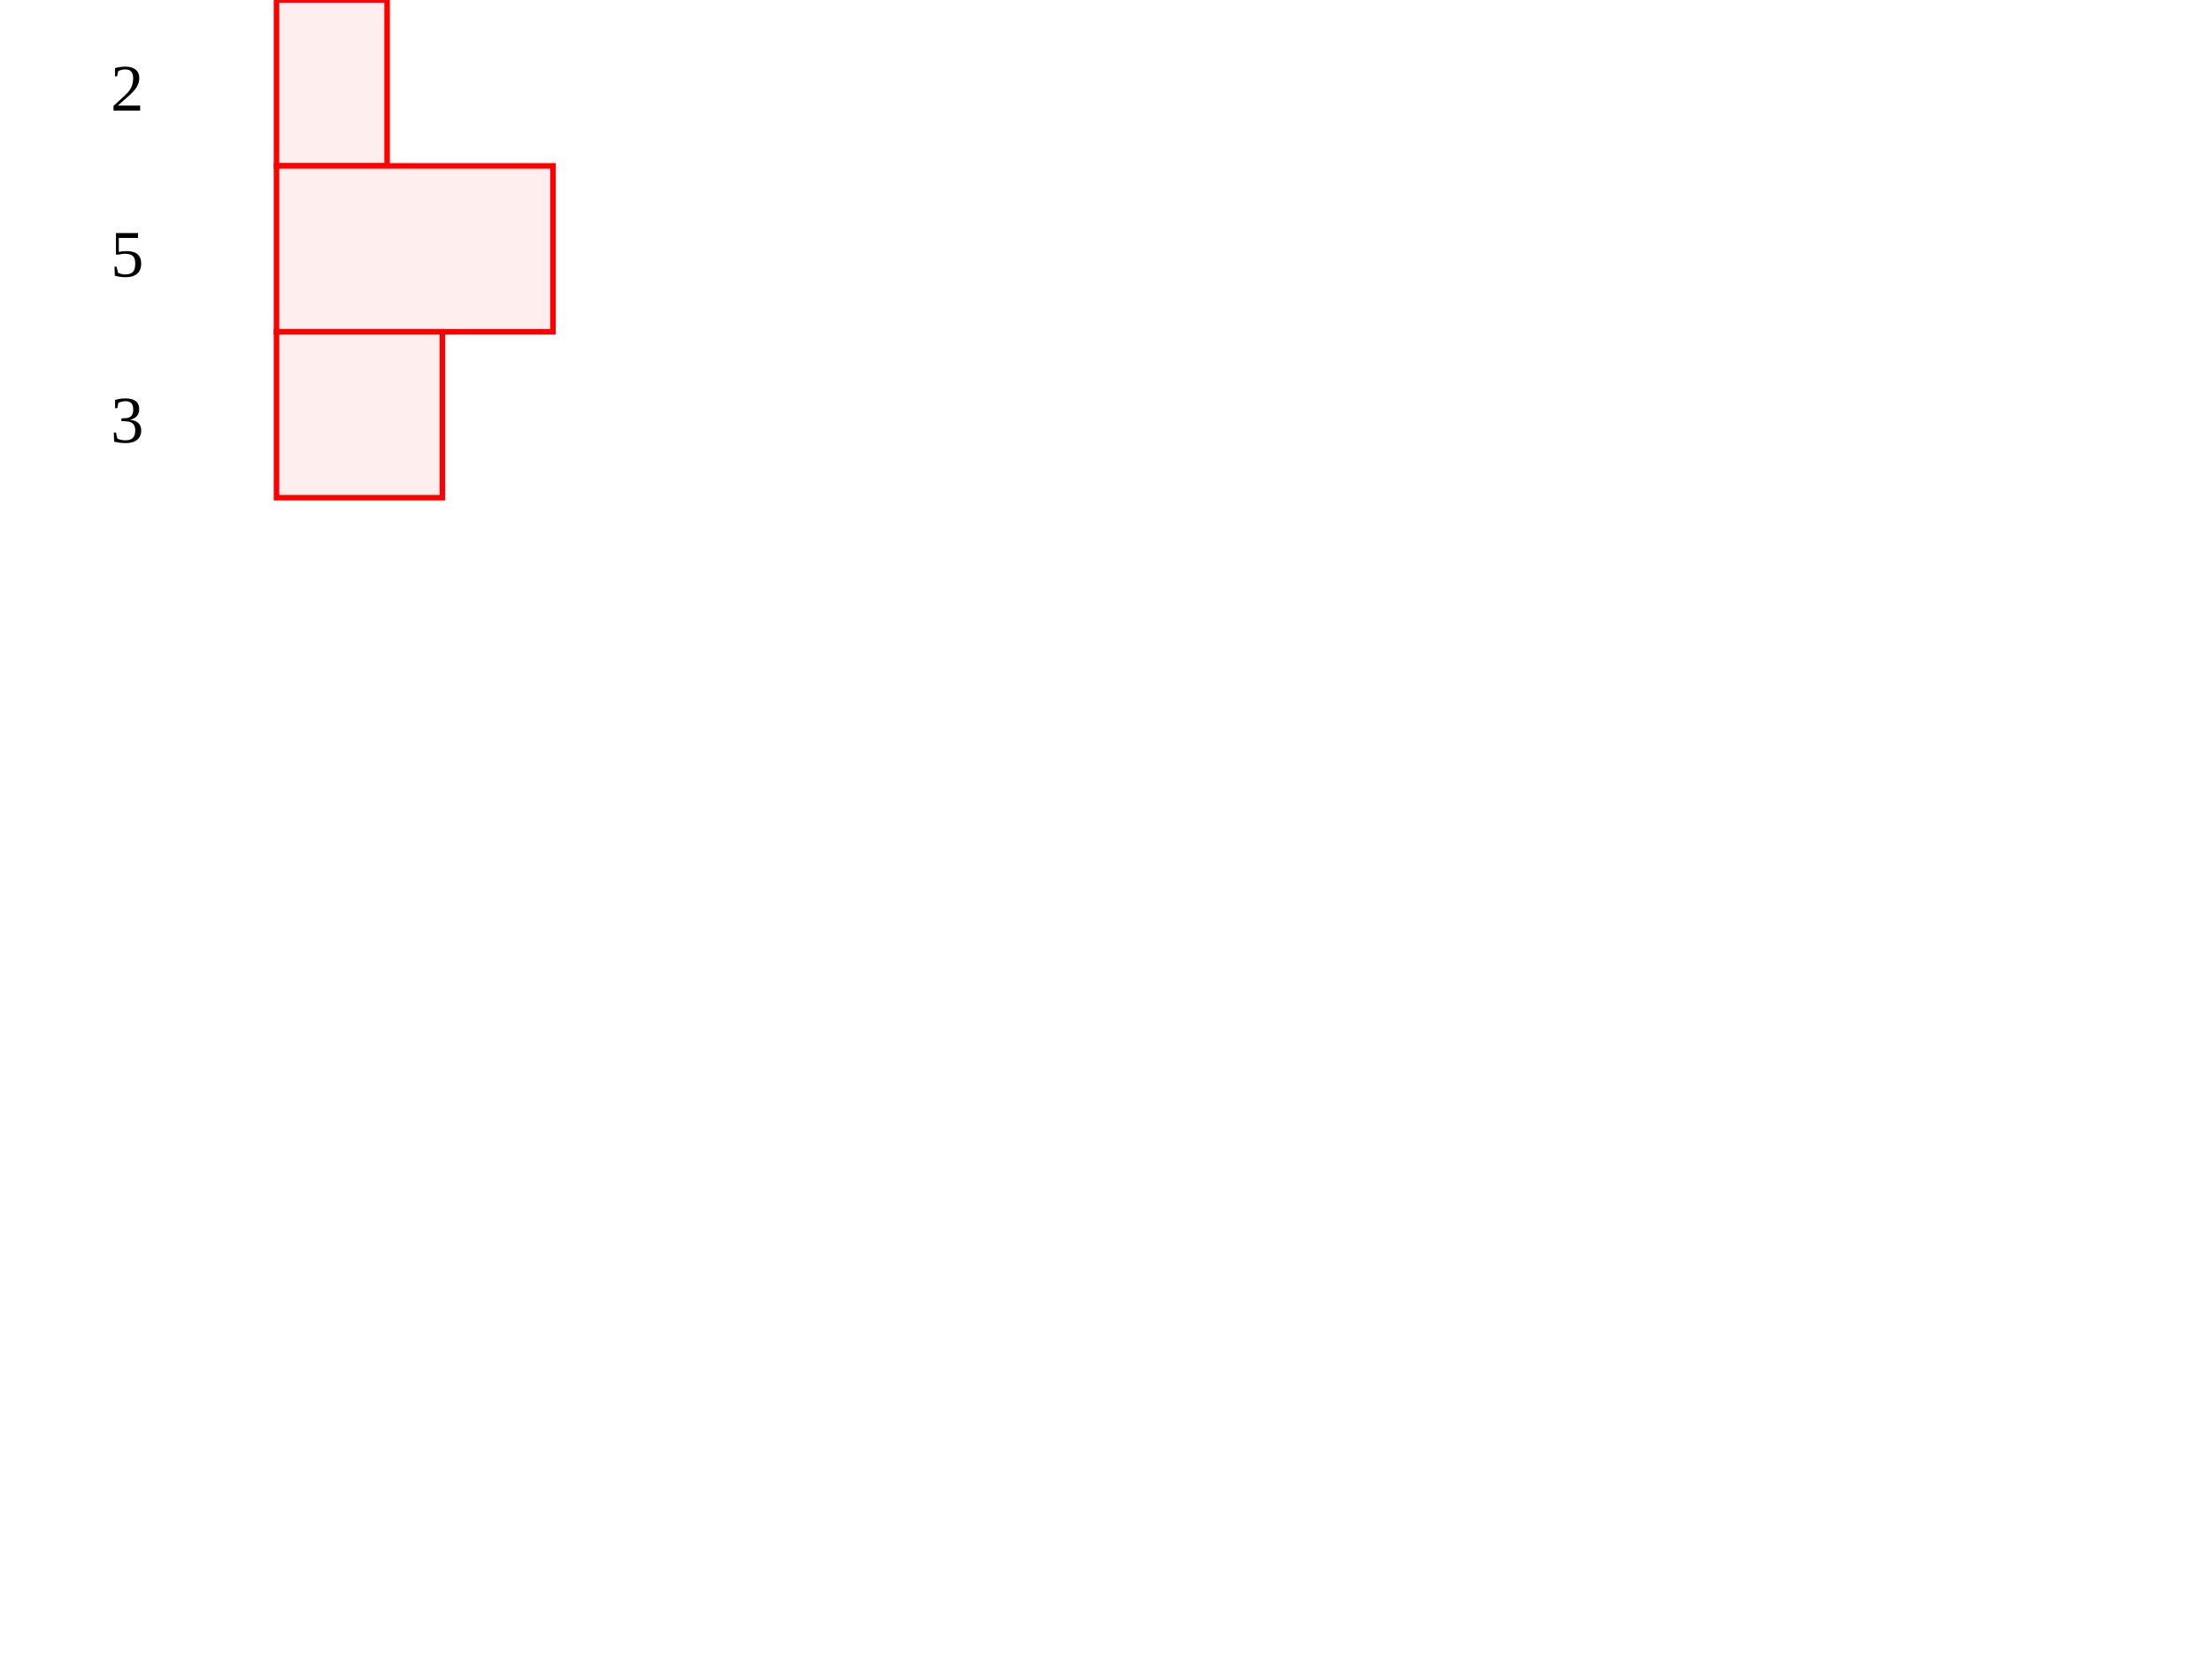
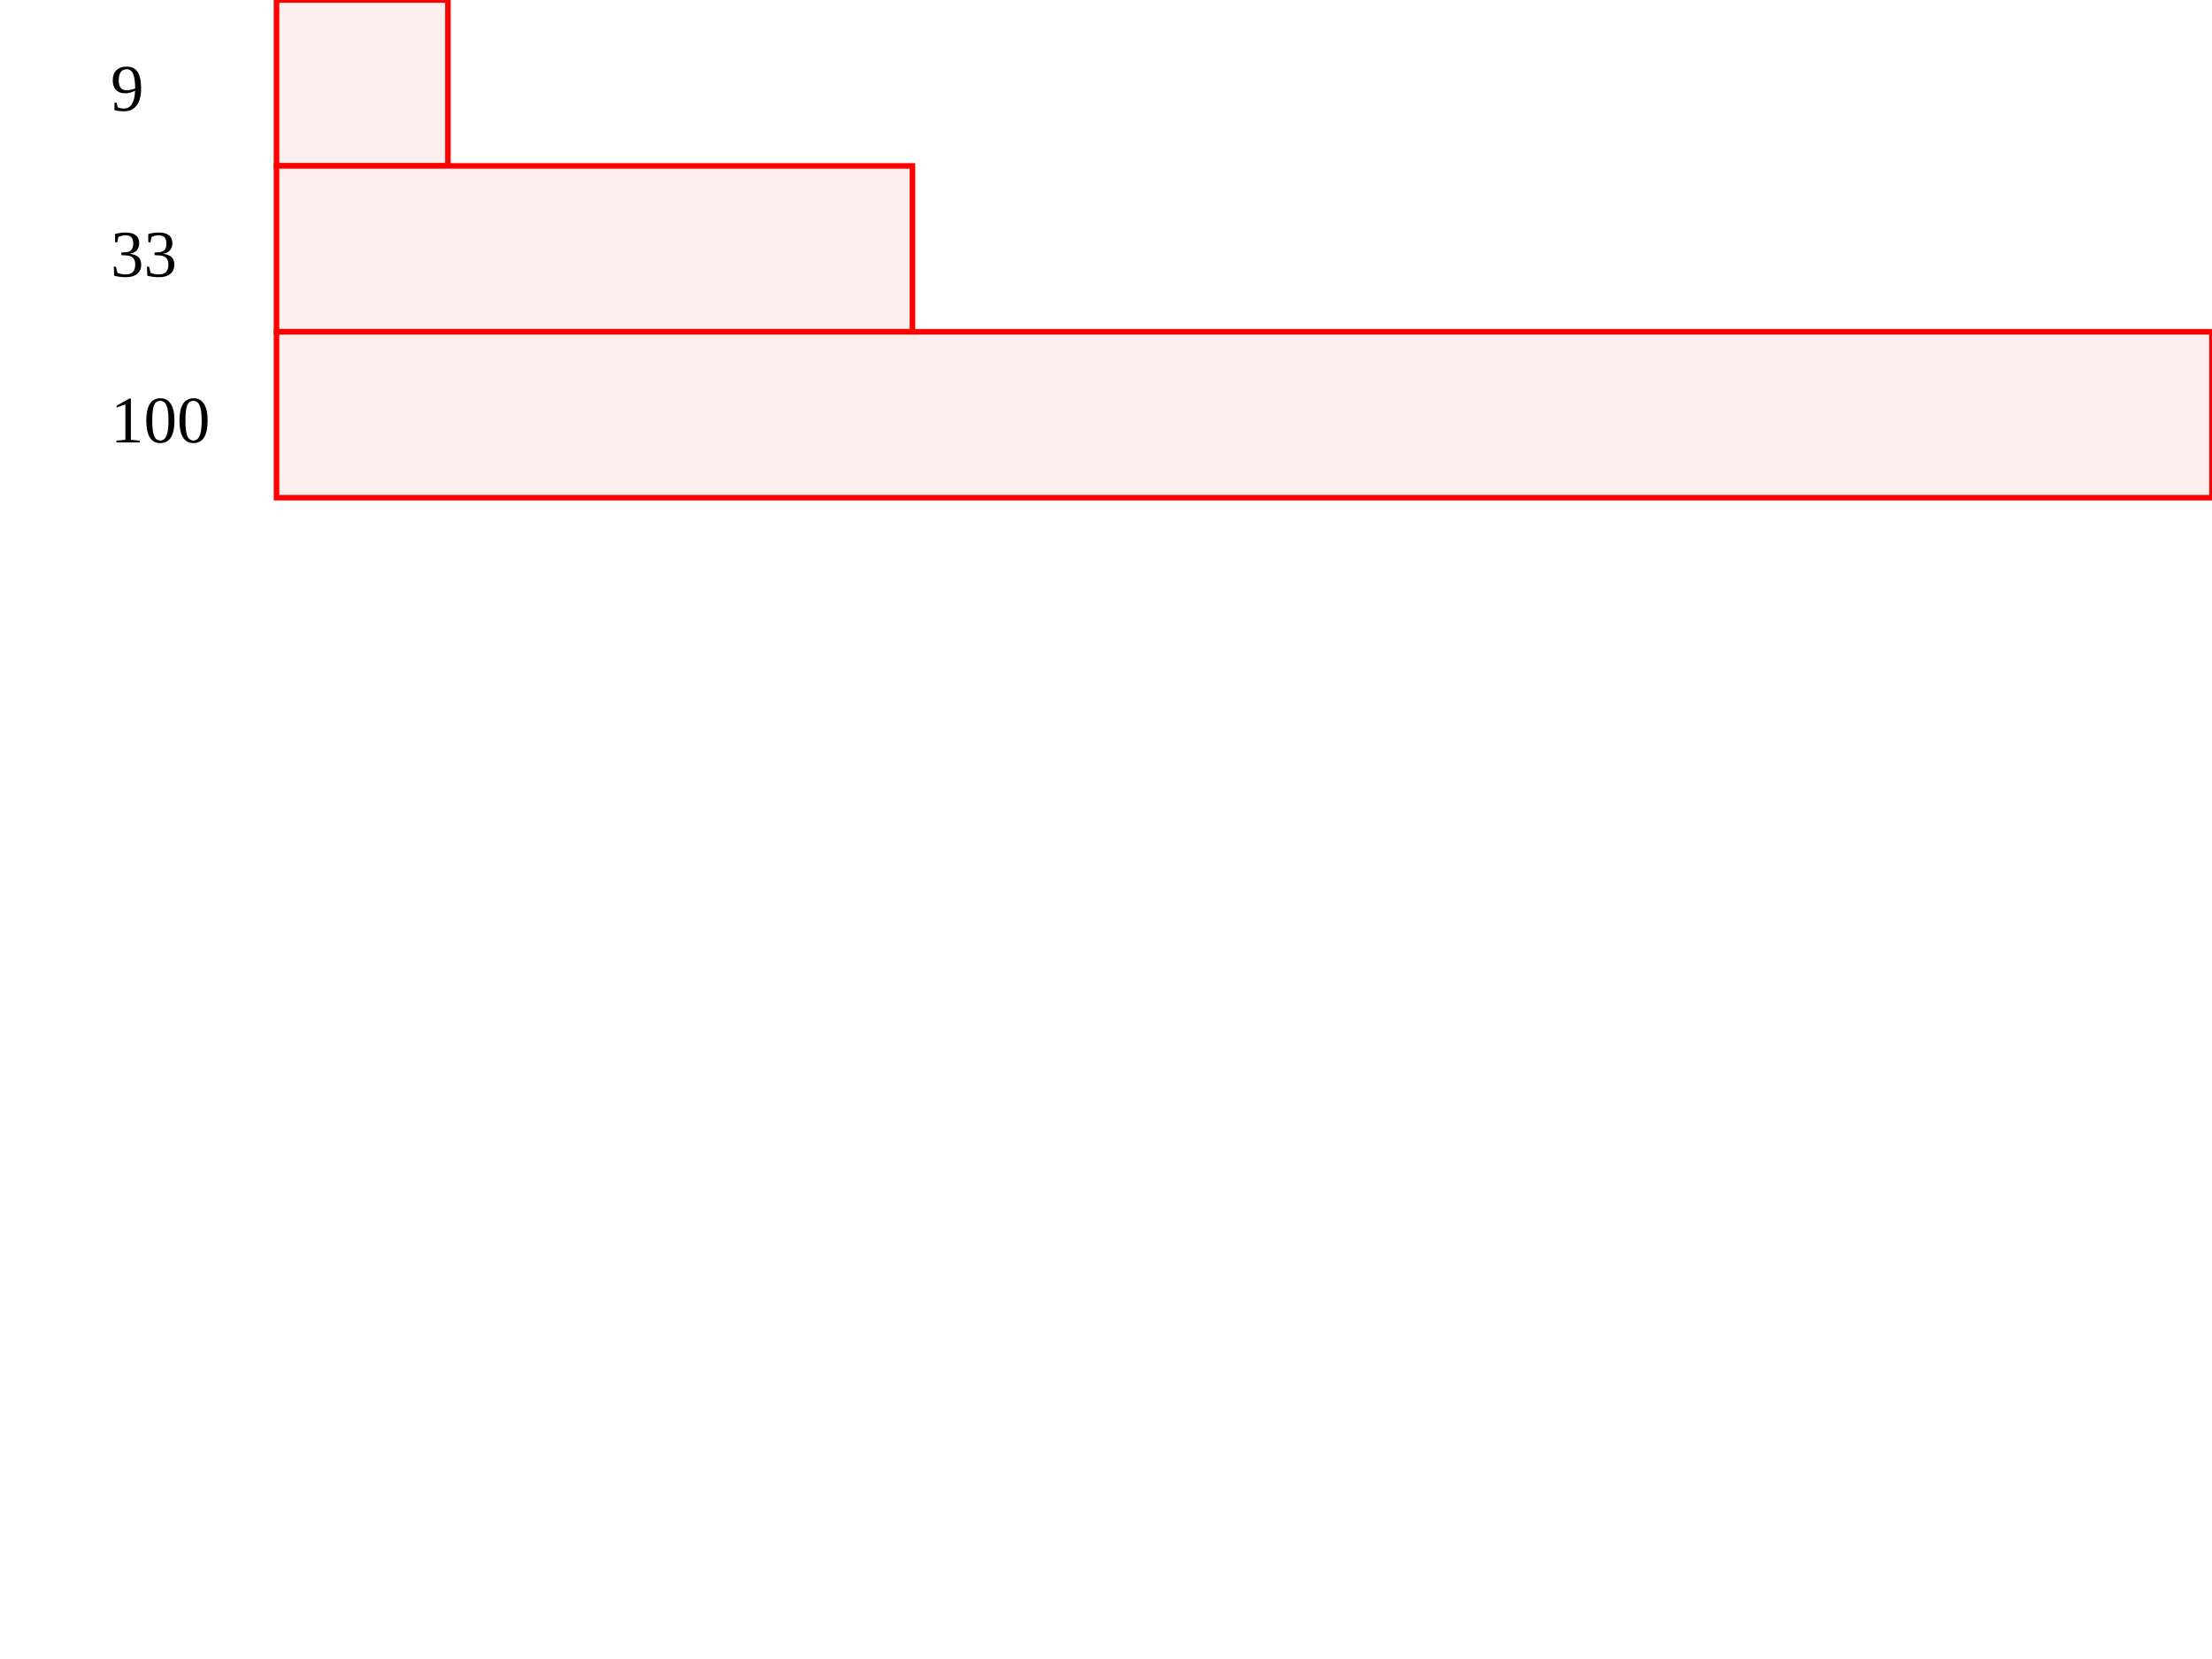
<svg xmlns="http://www.w3.org/2000/svg" width="400" height="300" viewBox="0 0 400 300">
-   <text x="20" y="20">2</text>
-   <rect x="50" y="0" width="20" height="30" stroke="red" fill="#ffeeee" />
-   <text x="20" y="50">5</text>
-   <rect x="50" y="30" width="50" height="30" stroke="red" fill="#ffeeee" />
-   <text x="20" y="80">3</text>
-   <rect x="50" y="60" width="30" height="30" stroke="red" fill="#ffeeee" />
+   <text x="20" y="20">9</text>
+   <rect x="50" y="0" width="31" height="30" stroke="red" fill="#ffeeee" />
+   <text x="20" y="50">33</text>
+   <rect x="50" y="30" width="115" height="30" stroke="red" fill="#ffeeee" />
+   <text x="20" y="80">100</text>
+   <rect x="50" y="60" width="350" height="30" stroke="red" fill="#ffeeee" />
</svg>
